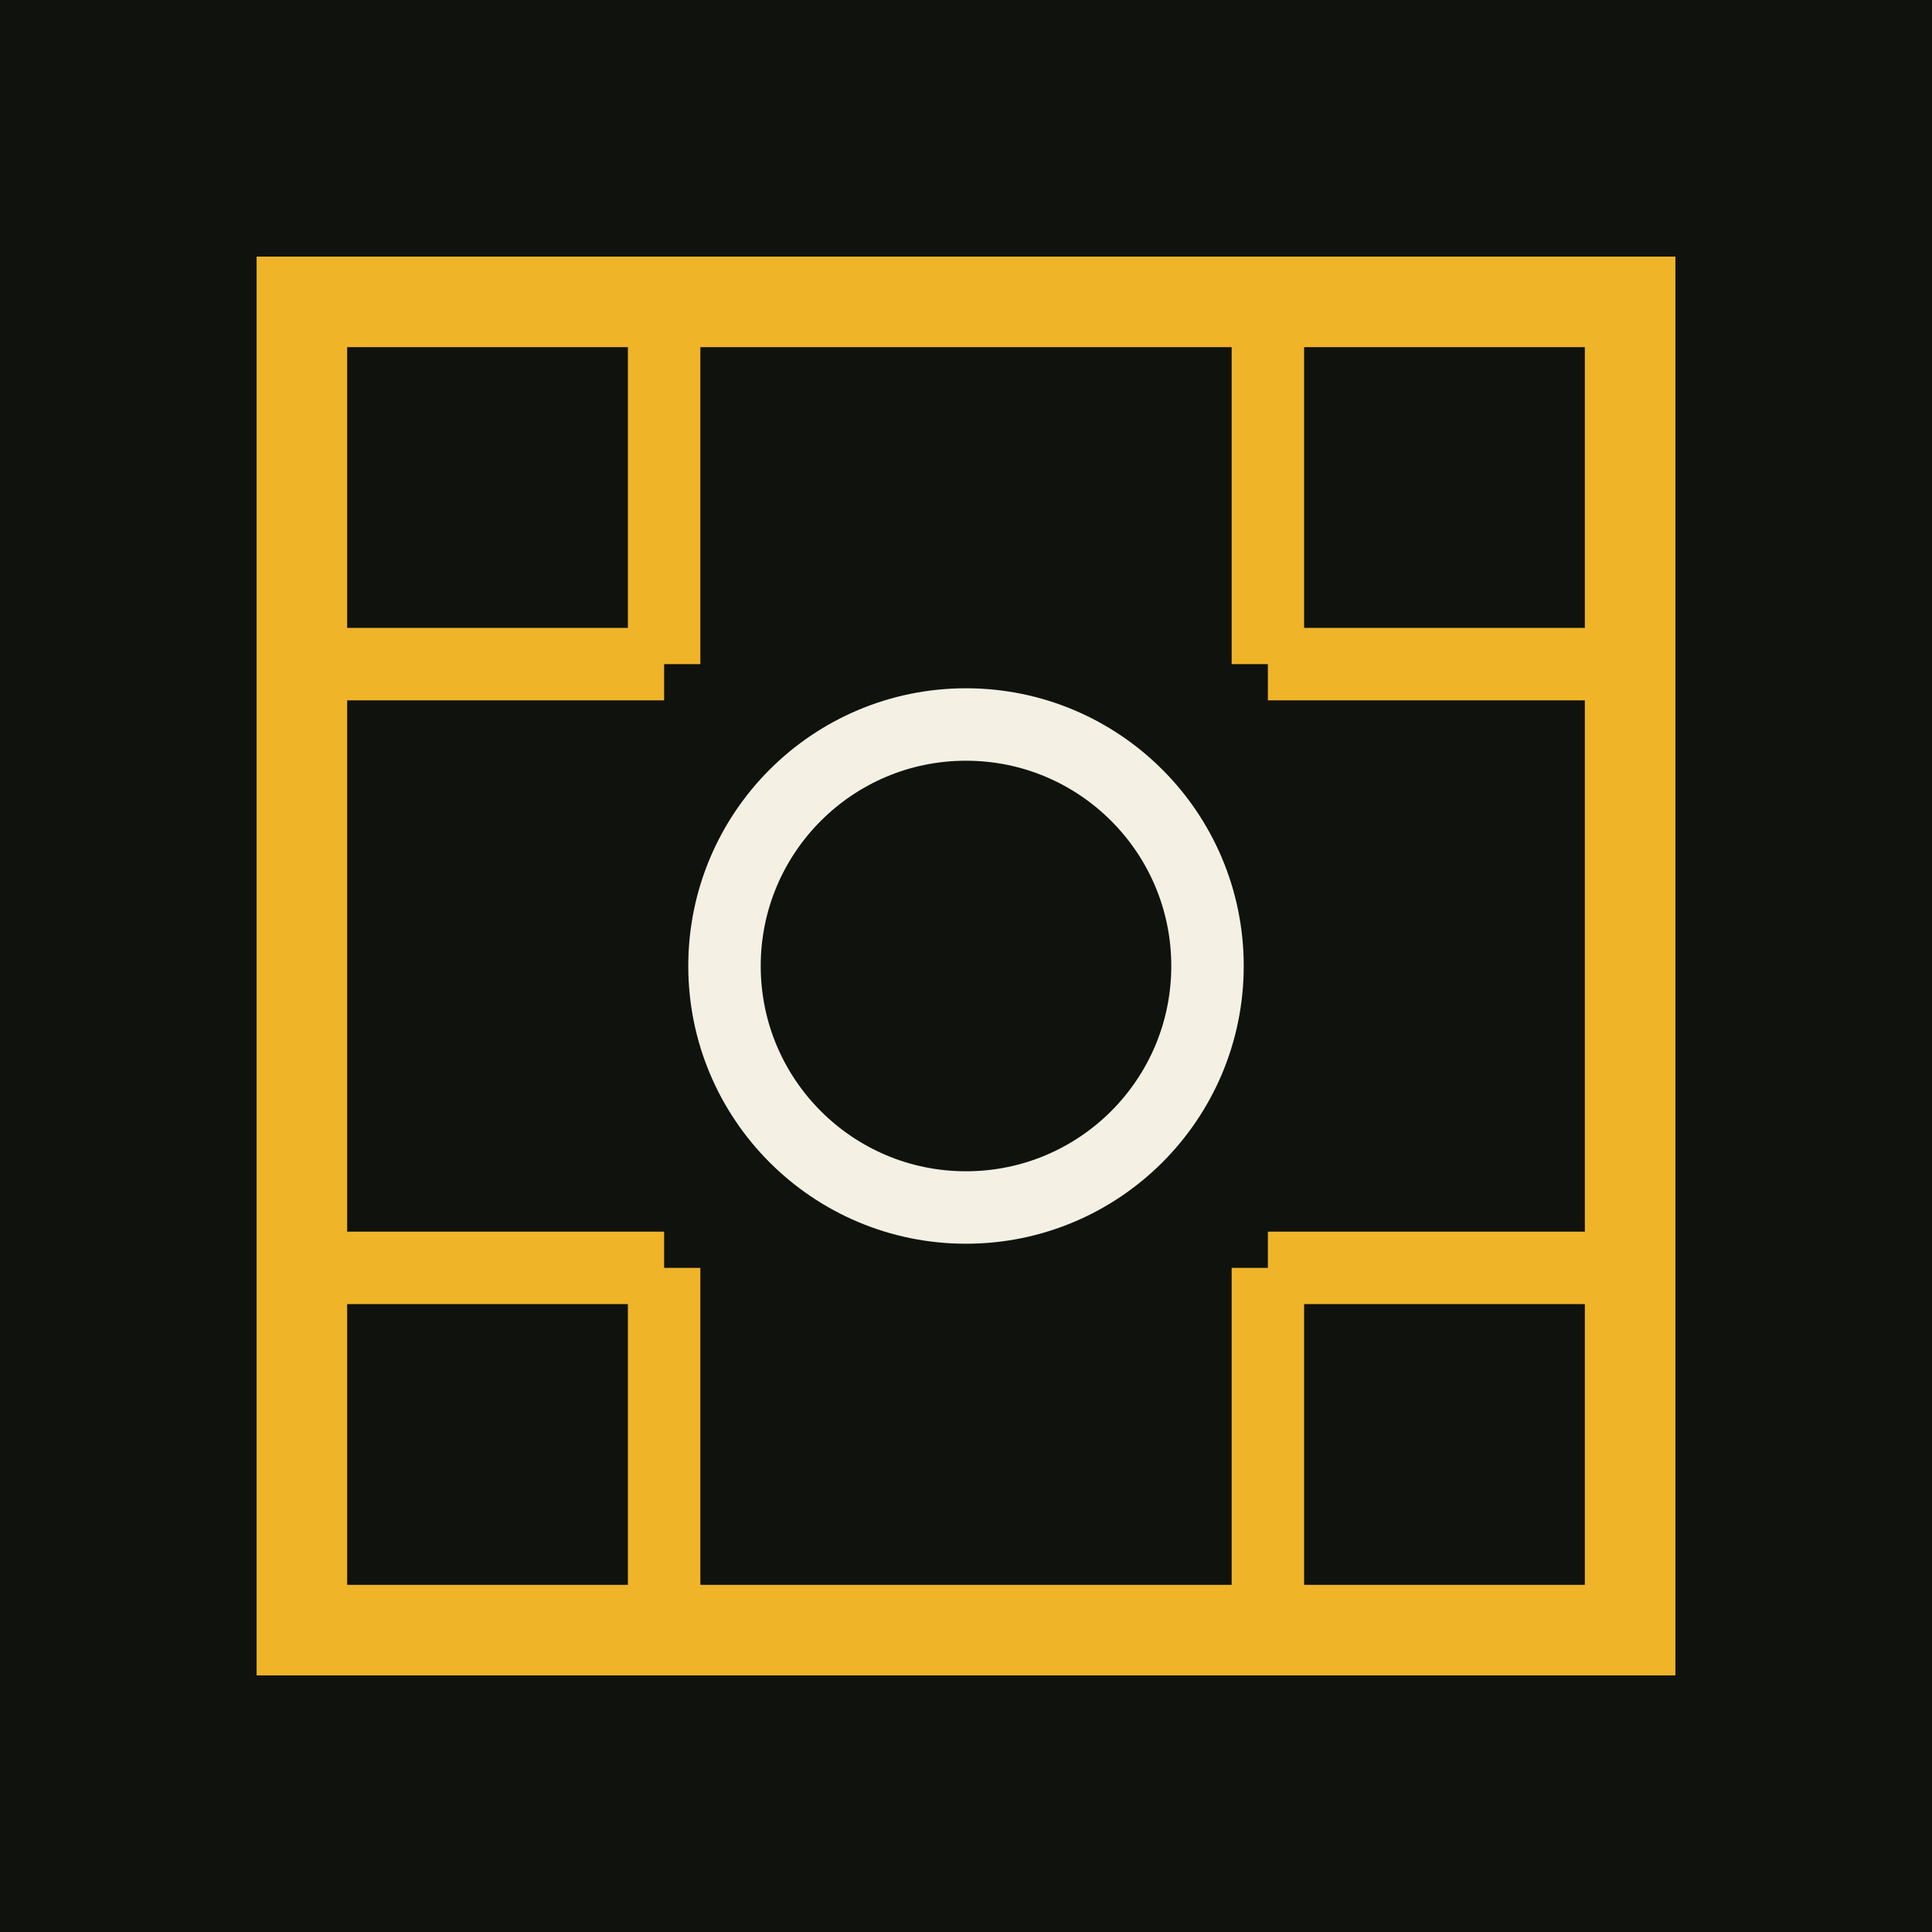
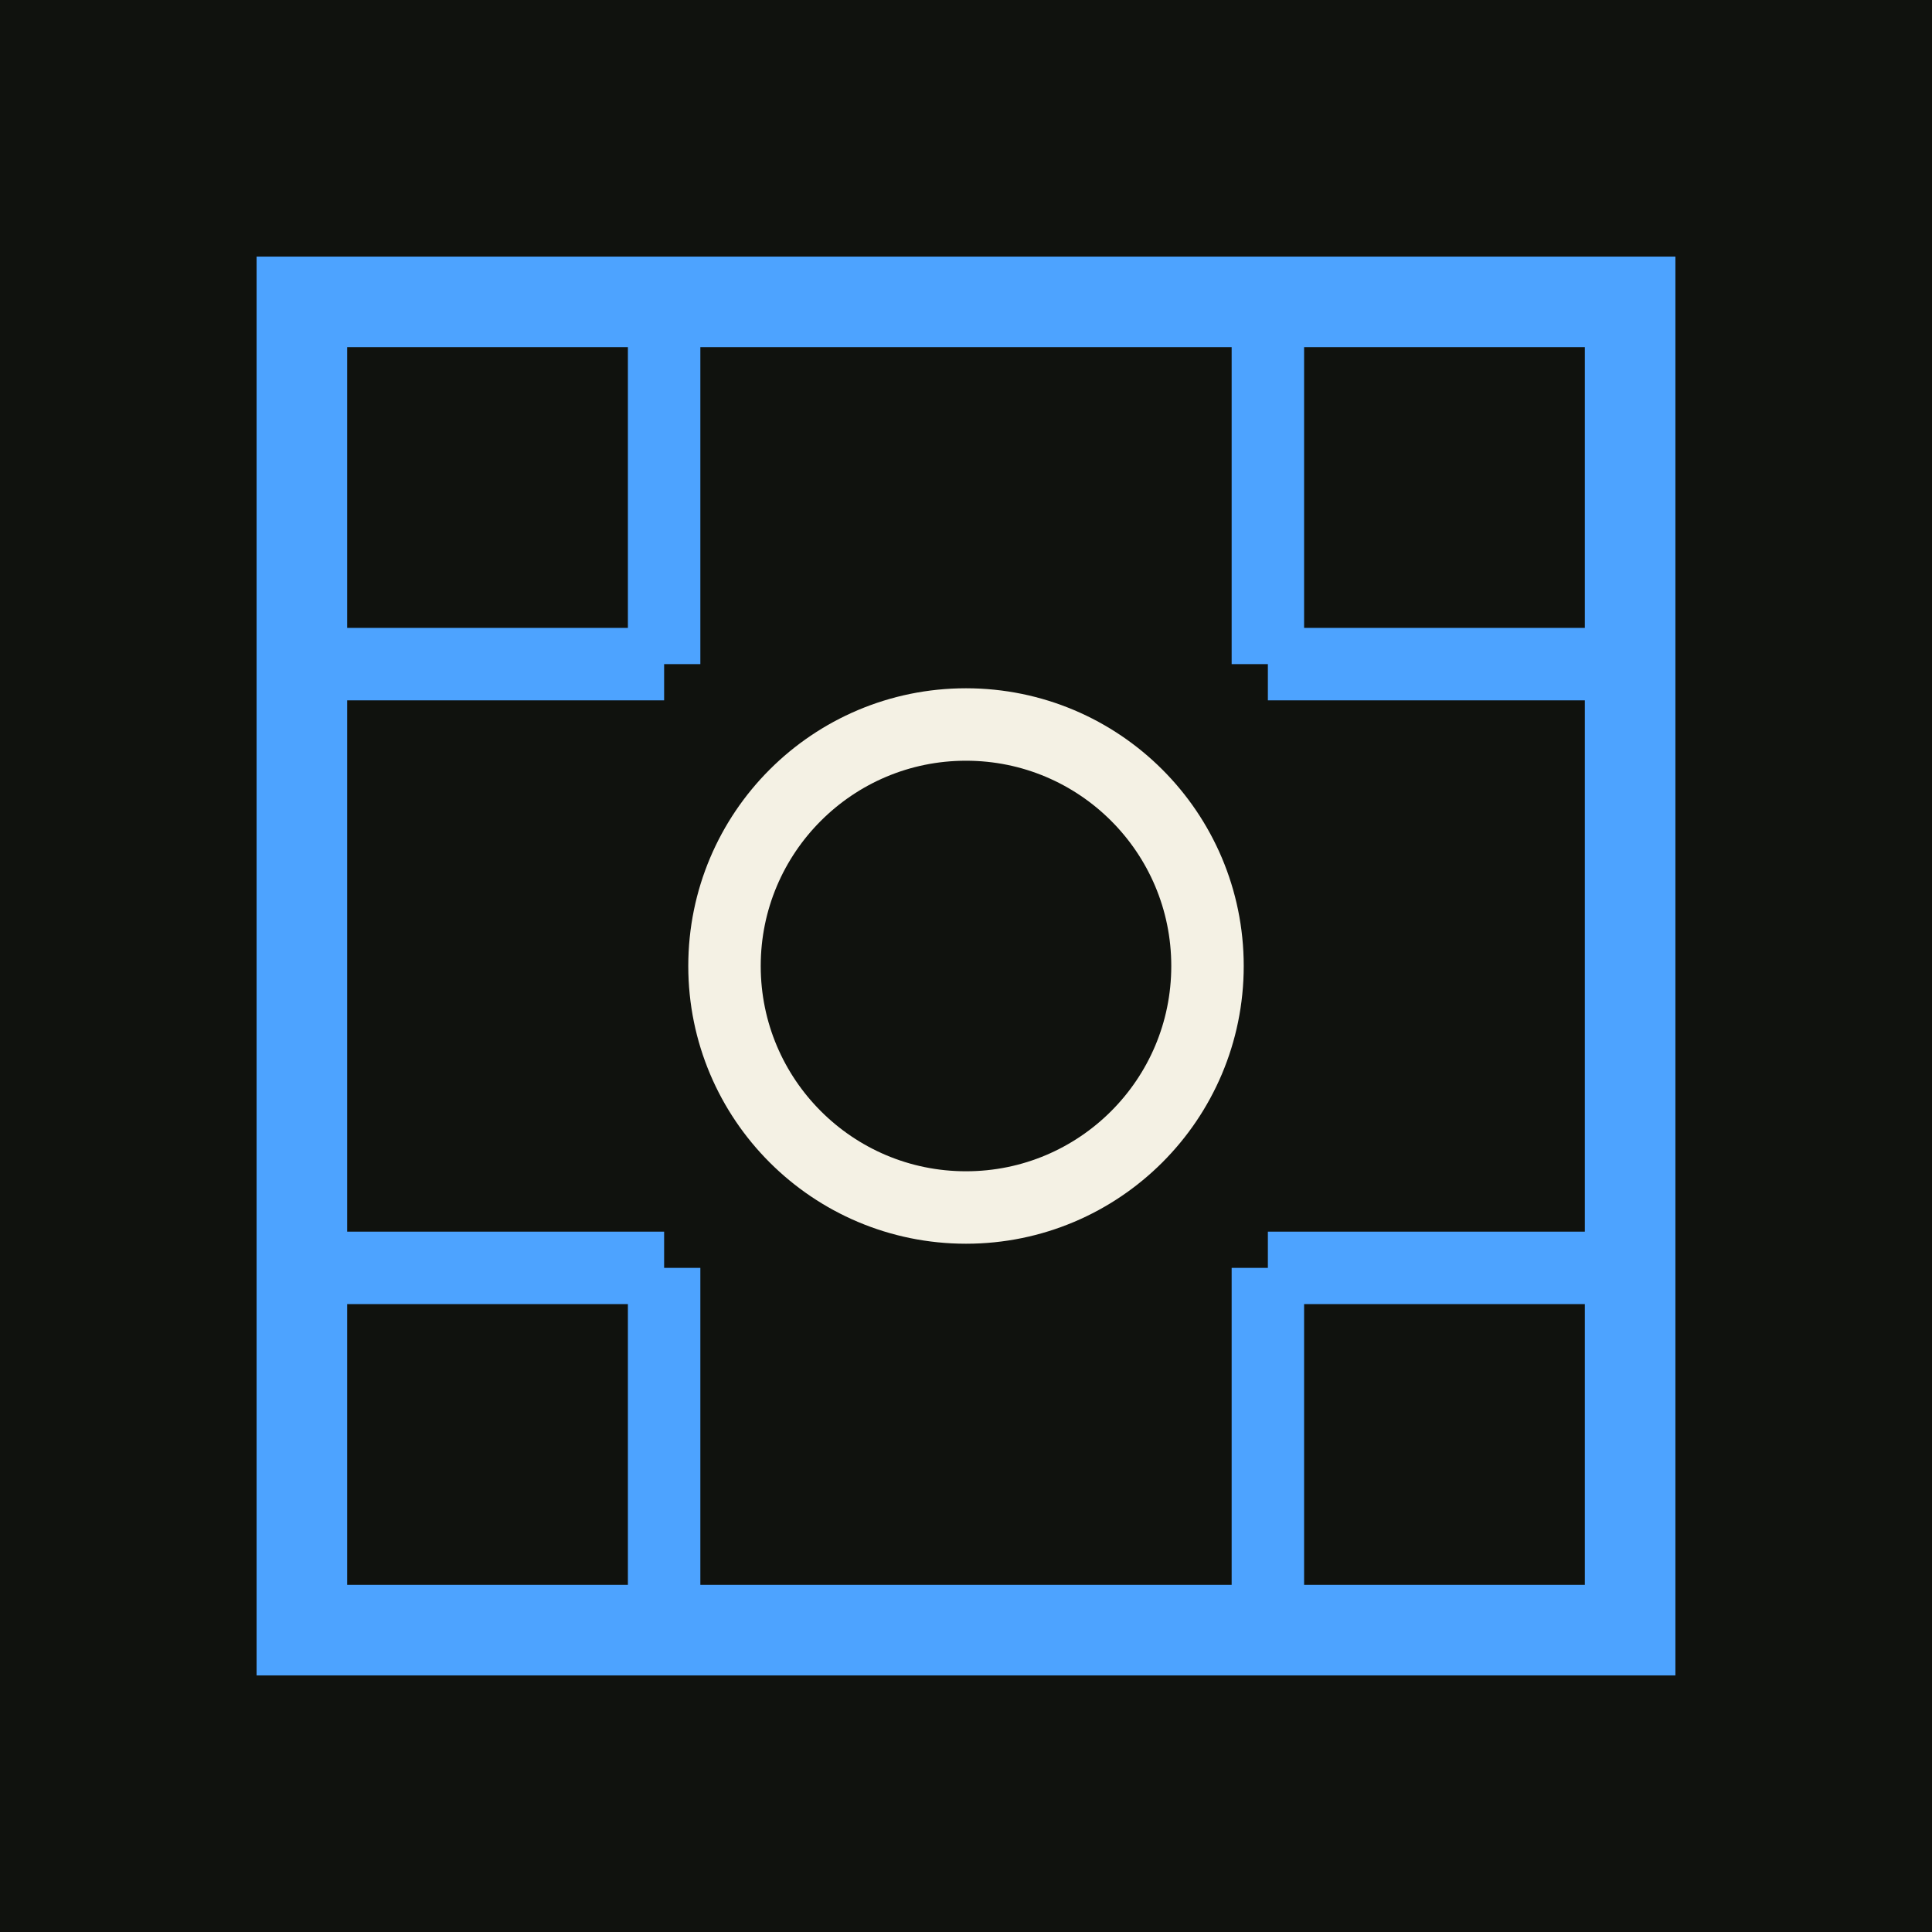
<svg xmlns="http://www.w3.org/2000/svg" viewBox="0 0 32 32">
  <rect width="32" height="32" fill="#10120e" />
-   <rect x="5" y="5" width="22" height="22" fill="none" stroke="#f0b429" stroke-width="1.5" />
-   <path d="M5 11h6M11 5v6M21 5v6M27 11h-6M5 21h6M11 27v-6M21 27v-6M27 21h-6" stroke="#f0b429" stroke-width="1.2" />
+   <rect x="5" y="5" width="22" height="22" fill="none" stroke="#4da3ff" stroke-width="1.5" />
+   <path d="M5 11h6M11 5v6M21 5v6M27 11h-6M5 21h6M11 27v-6M21 27v-6M27 21h-6" stroke="#4da3ff" stroke-width="1.2" />
  <circle cx="16" cy="16" r="4" fill="none" stroke="#f4f1e4" stroke-width="1.2" />
</svg>
